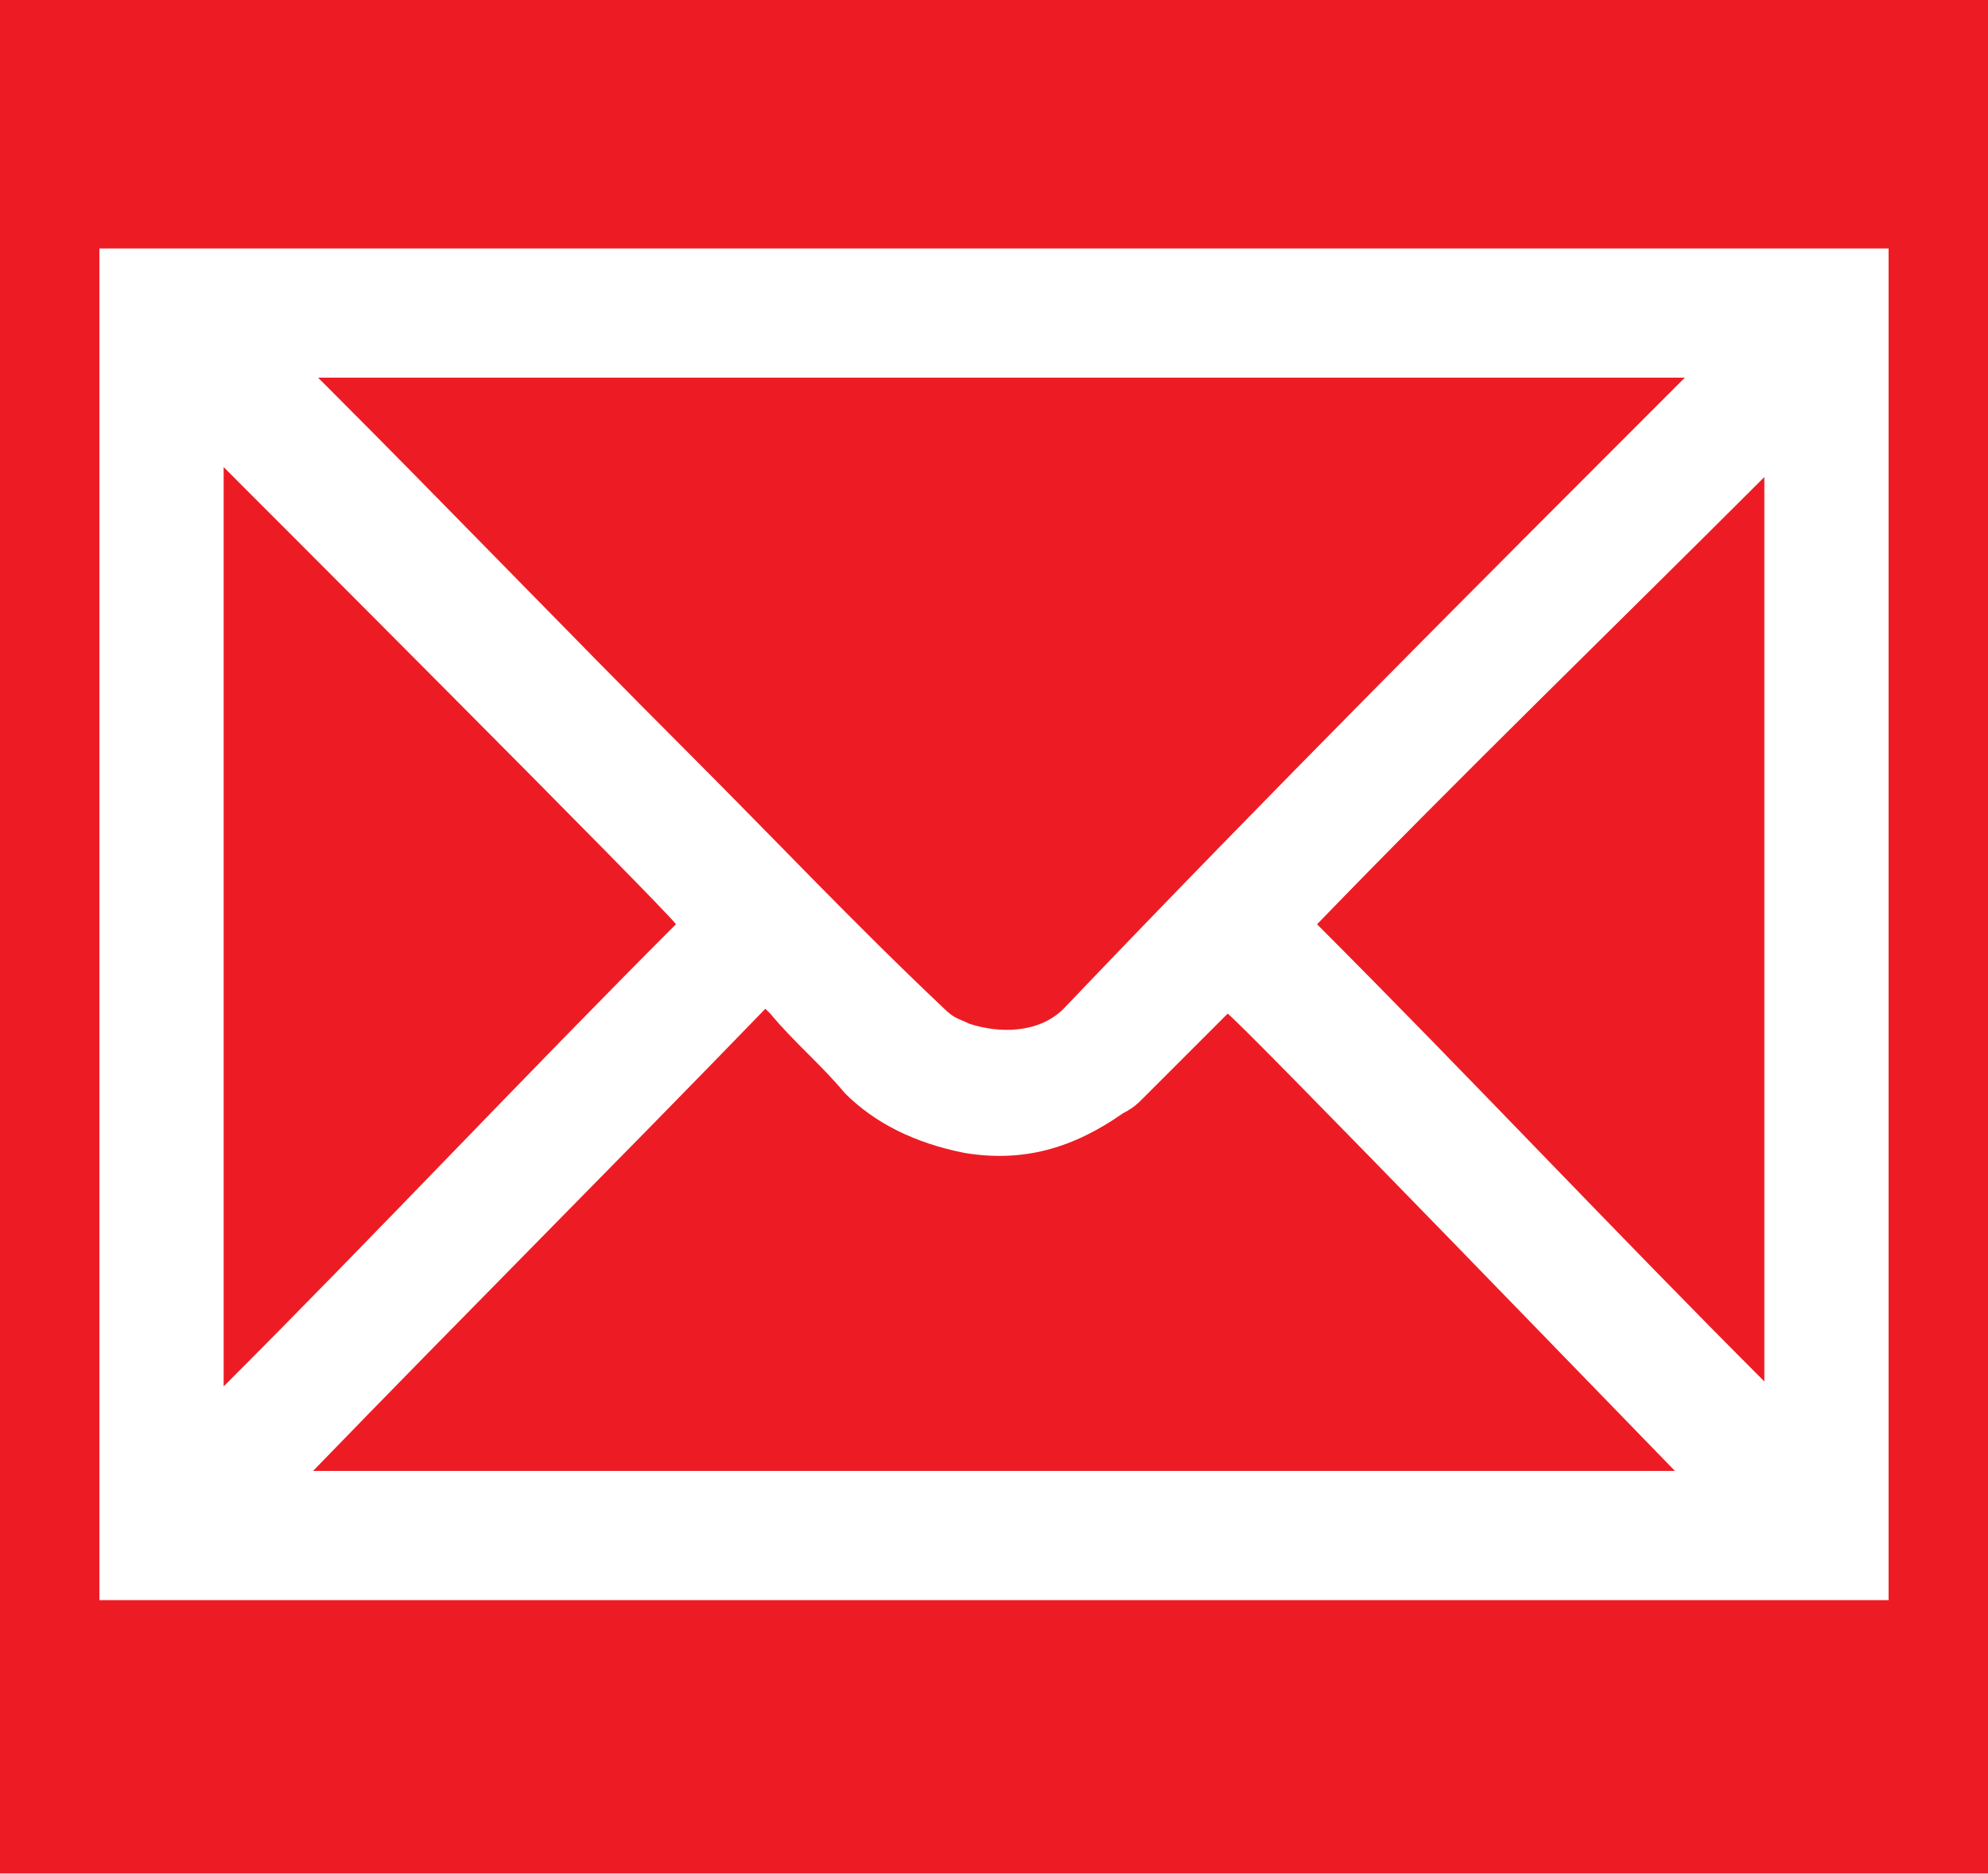
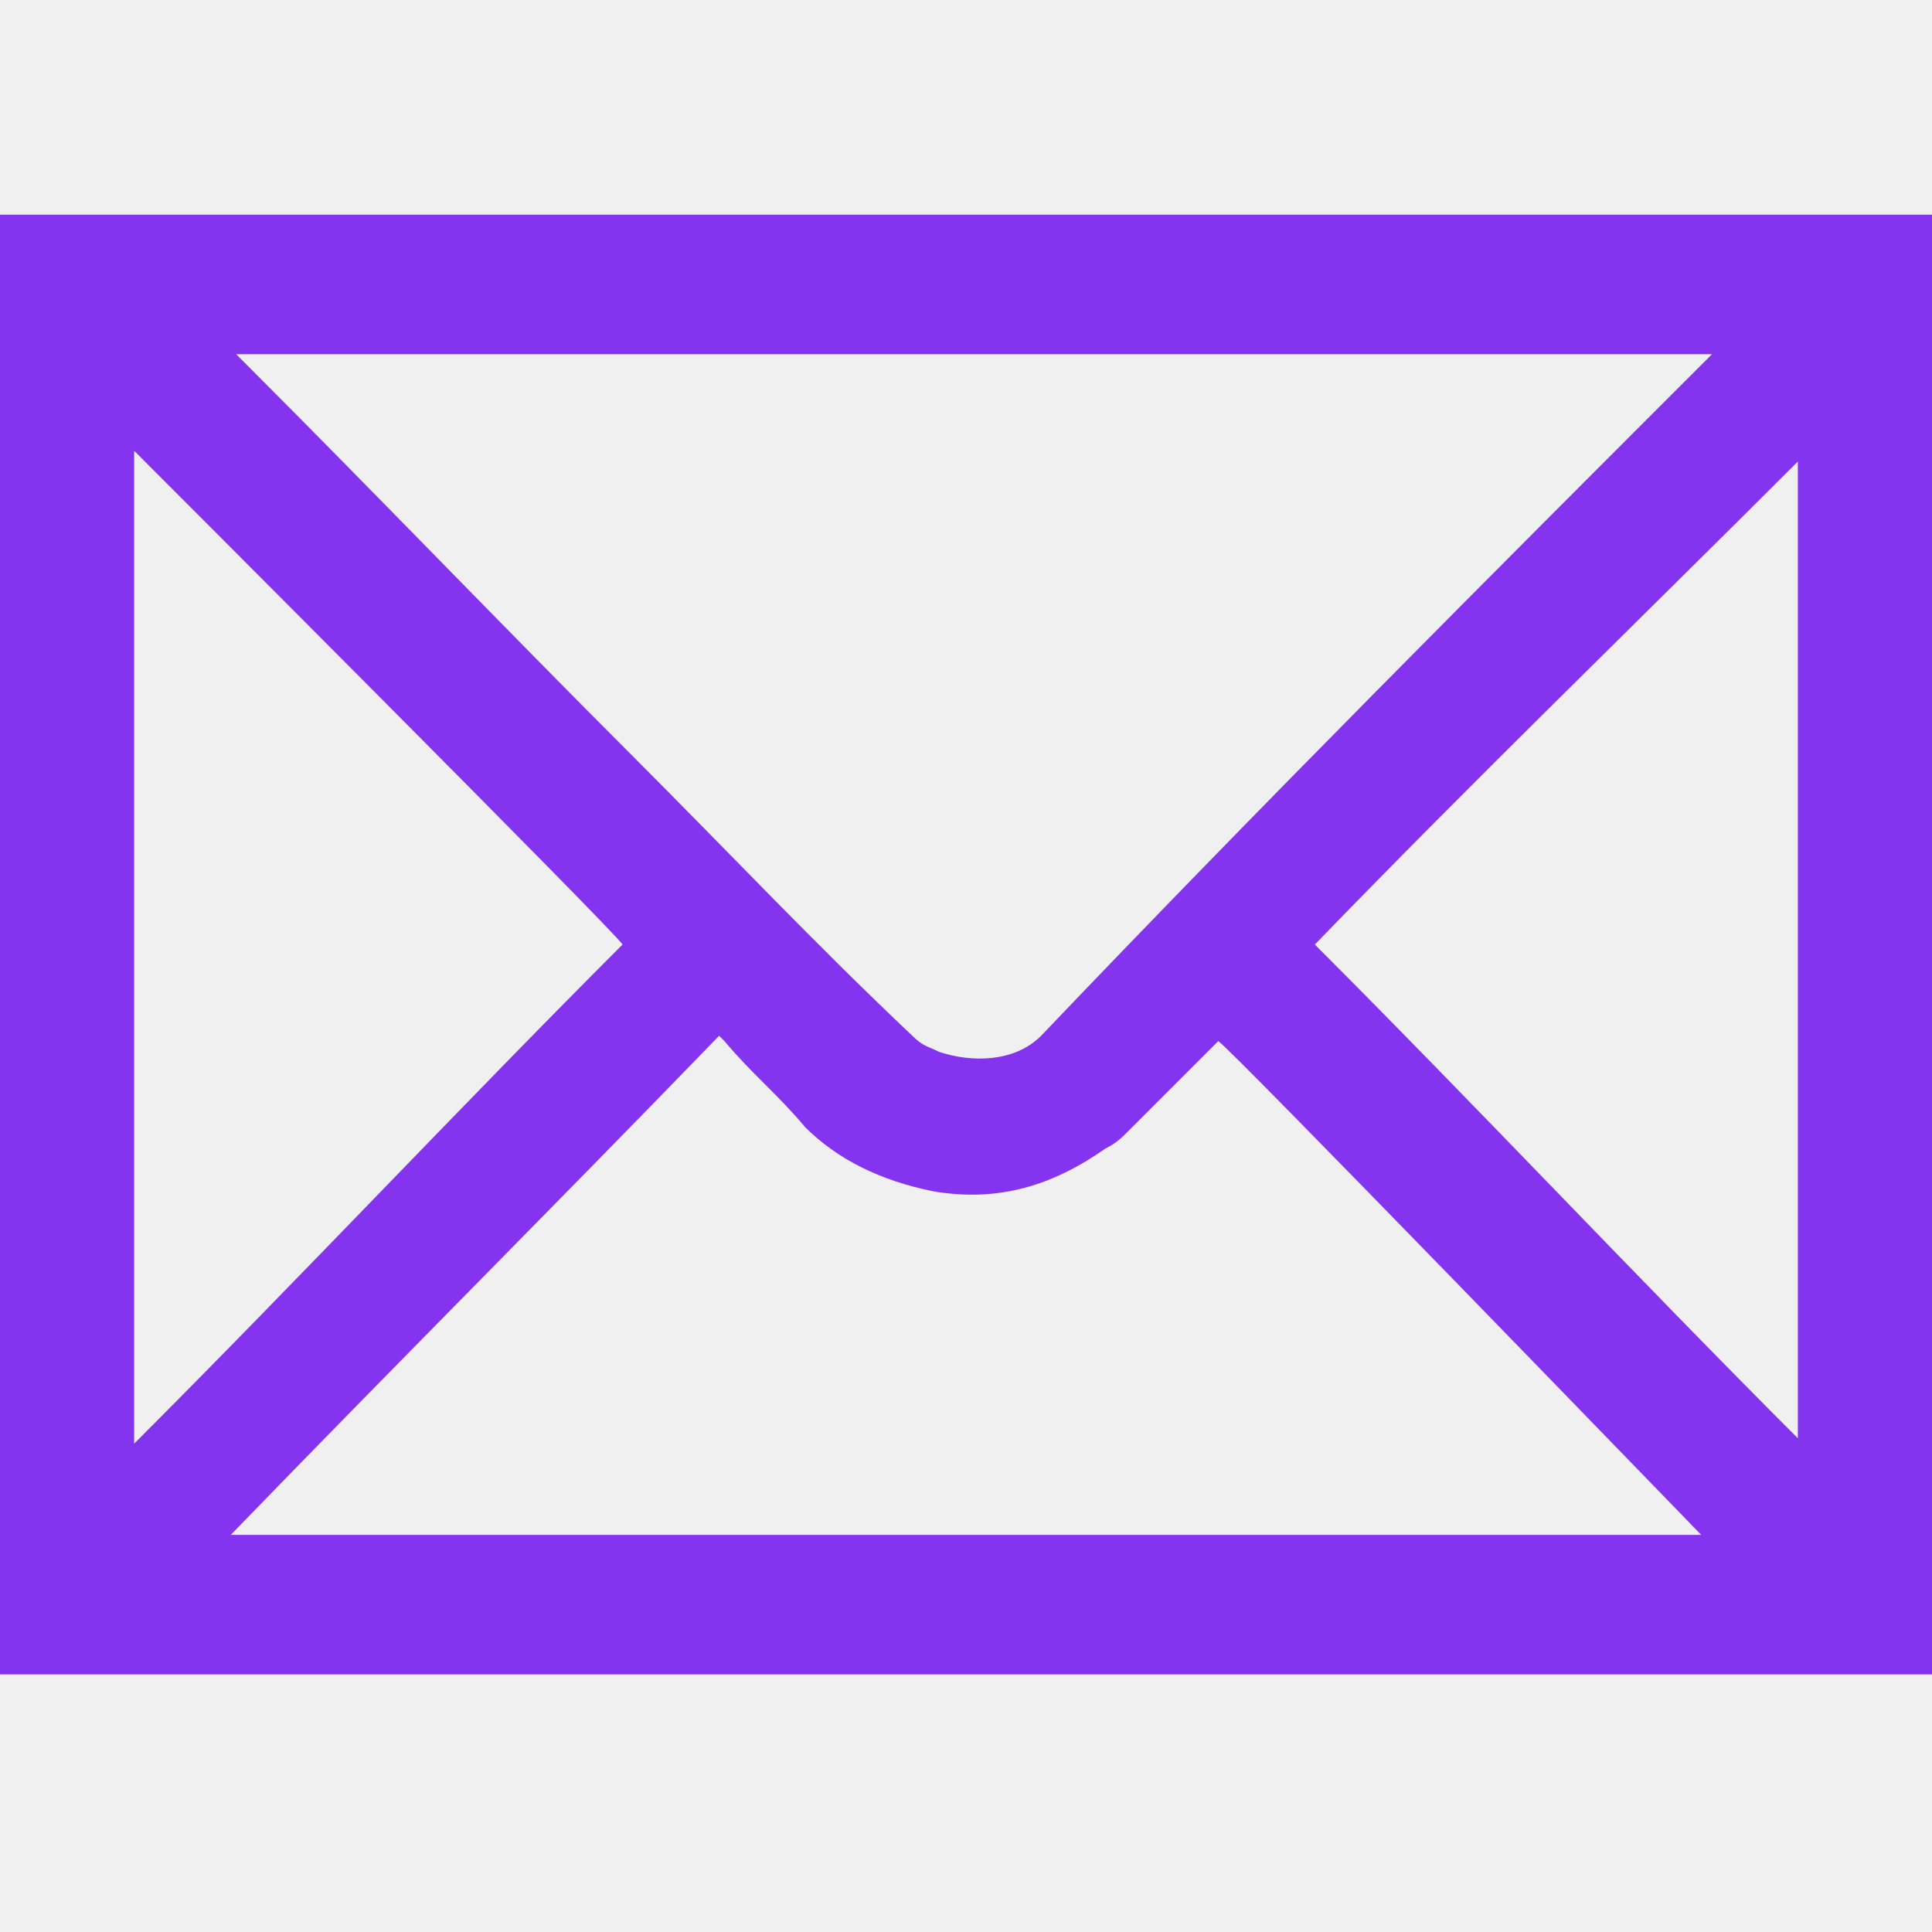
- <svg xmlns="http://www.w3.org/2000/svg" version="1.1" id="Layer_1" x="0px" y="0px" viewBox="-180.9 182.2 40 37.7" style="enable-background:new -180.9 182.2 40 37.7;" xml:space="preserve">
+ <svg xmlns="http://www.w3.org/2000/svg" version="1.1" id="Layer_1" x="0px" y="0px" viewBox="-181 183 36 36" style="enable-background:new -181 183 36 36;" xml:space="preserve">
  <style type="text/css">
- 	.st0{fill:#ED1C24;}
- 	.st1{fill:#FFFFFF;}
+ 	.st0{fill:#8433EF;}
</style>
-   <rect x="-180.9" y="182.2" class="st0" width="40" height="37.7" />
  <g id="MUODtZ.tif">
    <g>
-       <path class="st1" d="M-178.9,214.4c0-9,0-18.1,0-27.2c12,0,24,0,36,0c0,9,0,18.1,0,27.2C-154.9,214.4-166.9,214.4-178.9,214.4z     M-147,189.8L-147,189.8C-147.1,189.8-147.1,189.8-147,189.8c-9.2,0-18.4,0-27.5,0l0,0l0,0c0.1,0.1,0.1,0.1,0.2,0.2    c2.4,2.4,4.8,4.9,7.2,7.3c1.8,1.8,3.4,3.5,5.2,5.2c0.2,0.2,0.3,0.2,0.5,0.3c0.6,0.2,1.4,0.2,1.9-0.3    C-155.4,198.2-151.2,194-147,189.8C-147.1,189.8-147.1,189.8-147,189.8z M-147.2,211.8c-0.2-0.2-8.9-9.2-9-9.2l-0.1,0.1    c-0.6,0.6-1,1-1.6,1.6c-0.1,0.1-0.2,0.2-0.4,0.3c-1,0.7-2,1-3.2,0.8c-1-0.2-1.8-0.6-2.4-1.2c-0.5-0.6-1-1-1.5-1.6l-0.1-0.1    c-3,3.1-6.1,6.2-9.1,9.3C-165.5,211.8-156.3,211.8-147.2,211.8z M-167.3,200.8c-0.1-0.2-9-9.1-9.1-9.2c0,6.2,0,12.3,0,18.5    C-173.3,207-170.3,203.8-167.3,200.8z M-154.4,200.8c3,3,6,6.2,9,9.2c0-0.2,0-18.2,0-18.2C-148.4,194.8-151.5,197.8-154.4,200.8z" />
+       <path class="st0" d="M-181,214.2c0-9,0-18.1,0-27.2c12,0,24,0,36,0c0,9,0,18.1,0,27.2C-157,214.2-169,214.2-181,214.2z     M-149.1,189.6L-149.1,189.6C-149.2,189.6-149.2,189.6-149.1,189.6c-9.2,0-18.4,0-27.5,0l0,0l0,0c0.1,0.1,0.1,0.1,0.2,0.2    c2.4,2.4,4.8,4.9,7.2,7.3c1.8,1.8,3.4,3.5,5.2,5.2c0.2,0.2,0.3,0.2,0.5,0.3c0.6,0.2,1.4,0.2,1.9-0.3    C-157.5,198-153.3,193.8-149.1,189.6C-149.2,189.6-149.2,189.6-149.1,189.6z M-149.3,211.6c-0.2-0.2-8.9-9.2-9-9.2l-0.1,0.1    c-0.6,0.6-1,1-1.6,1.6c-0.1,0.1-0.2,0.2-0.4,0.3c-1,0.7-2,1-3.2,0.8c-1-0.2-1.8-0.6-2.4-1.2c-0.5-0.6-1-1-1.5-1.6l-0.1-0.1    c-3,3.1-6.1,6.2-9.1,9.3C-167.6,211.6-158.4,211.6-149.3,211.6z M-169.4,200.6c-0.1-0.2-9-9.1-9.1-9.2c0,6.2,0,12.3,0,18.5    C-175.4,206.8-172.4,203.6-169.4,200.6z M-156.5,200.6c3,3,6,6.2,9,9.2c0-0.2,0-18.2,0-18.2C-150.5,194.6-153.6,197.6-156.5,200.6    z" />
    </g>
  </g>
</svg>
